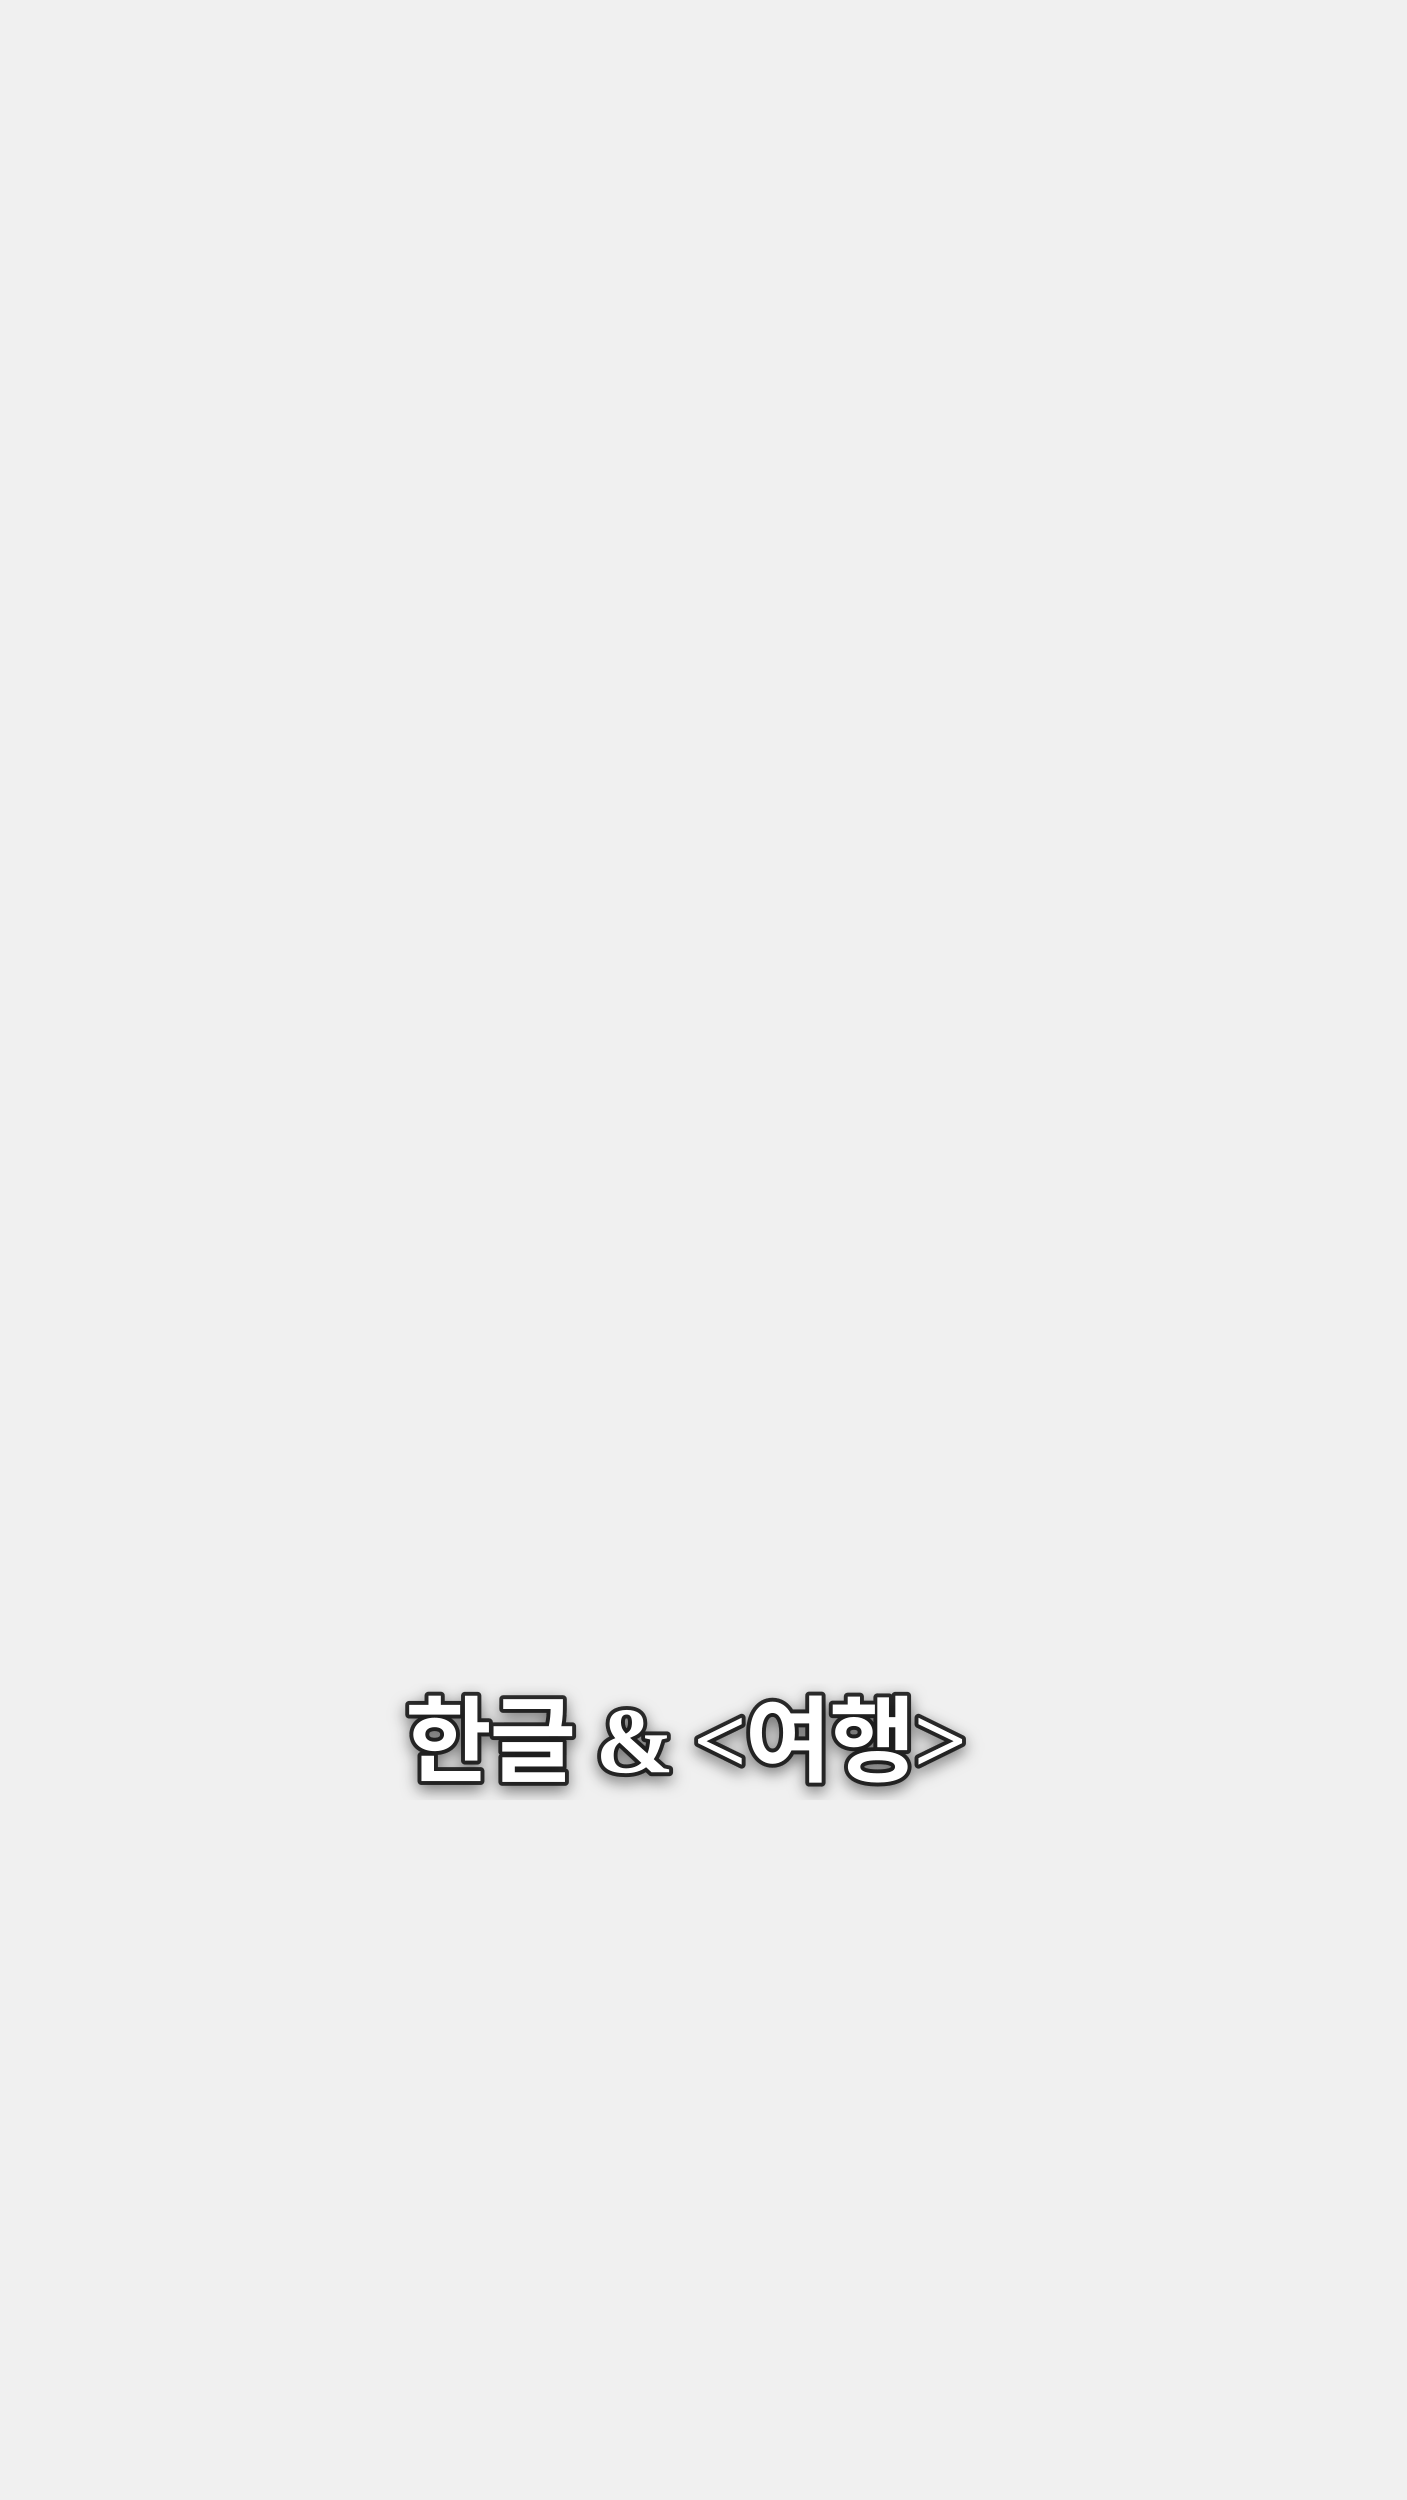
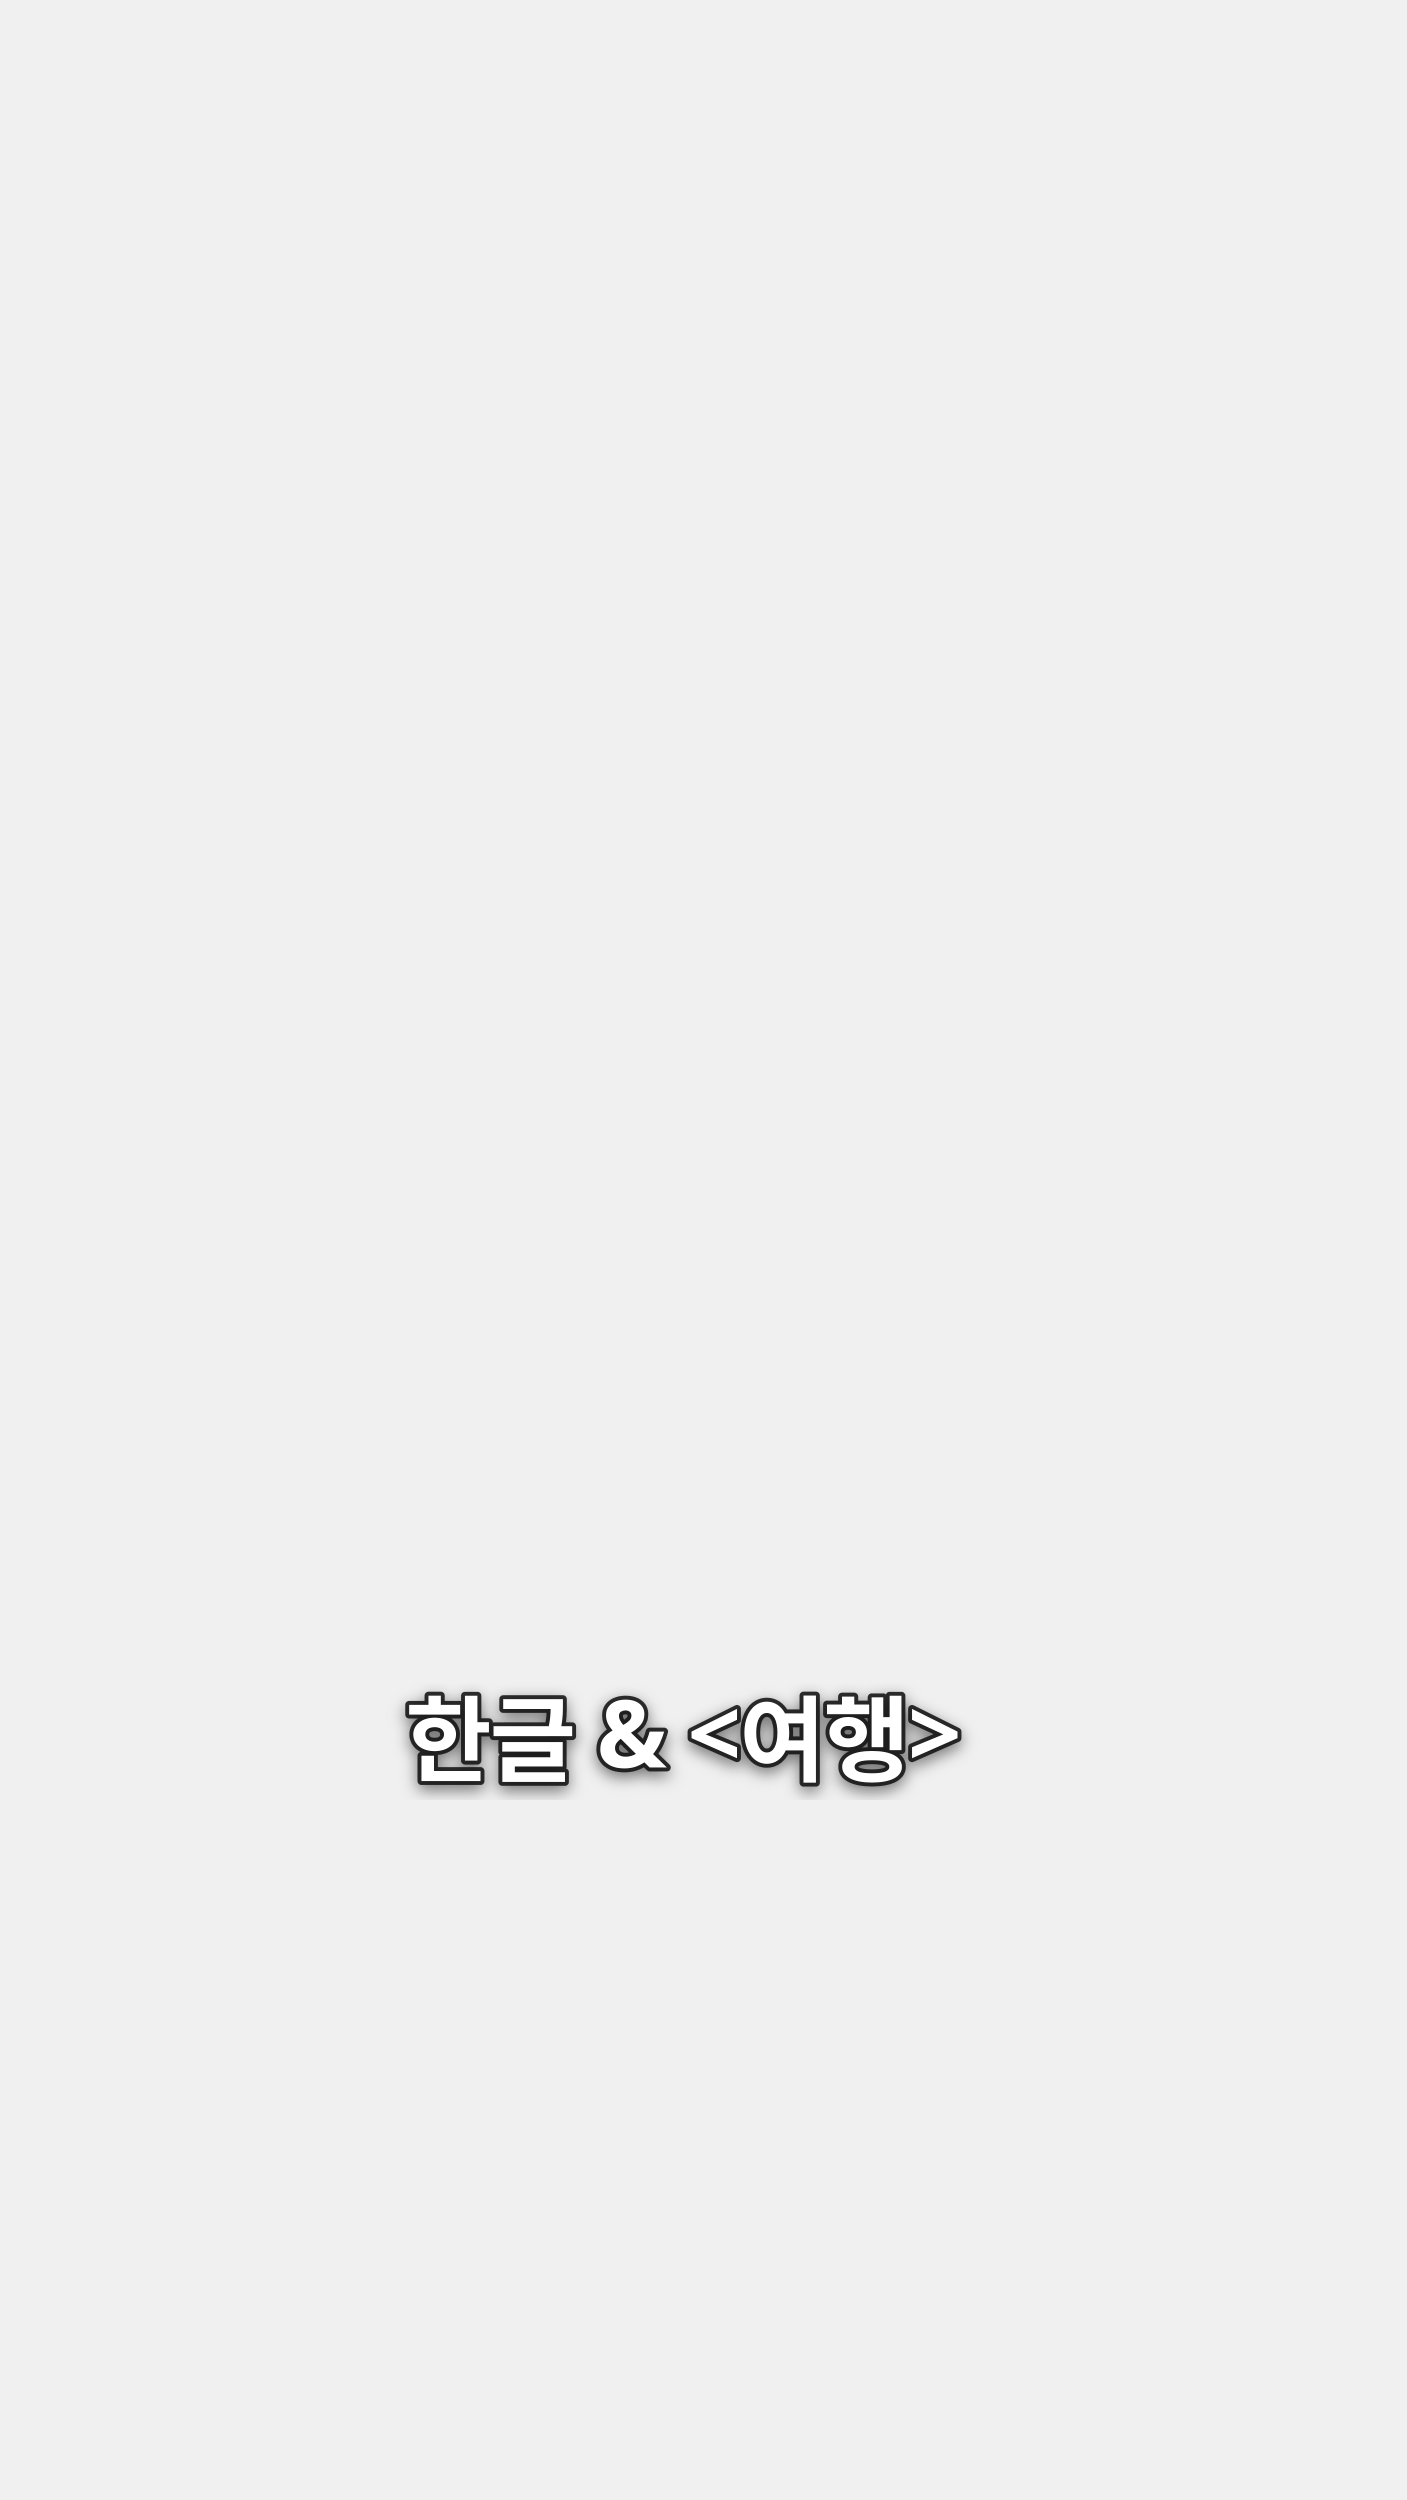
<svg xmlns="http://www.w3.org/2000/svg" width="1080" height="1920">
  <defs>
    <filter id="shadow" x="-20%" y="-20%" width="140%" height="140%">
      <feDropShadow dx="0.000" dy="4.000" stdDeviation="6.000" flood-color="#000000" flood-opacity="0.55" />
    </filter>
  </defs>
-   <text x="311.280" y="1362.600" xml:space="preserve" font-family="Paperlogy 8 ExtraBold" font-size="72" font-weight="800" letter-spacing="-1.44" fill="#FFFFFF" stroke="#0B0B0B" stroke-opacity="0.85" stroke-width="6.000" stroke-linejoin="round" paint-order="stroke fill" filter="url(#shadow)">한글 &amp; &lt;여행&gt;</text>
+   <text x="311.280" y="1362.600" xml:space="preserve" font-family="Paperlogy" font-size="72" font-weight="800" letter-spacing="-1.44" fill="#FFFFFF" stroke="#0B0B0B" stroke-opacity="0.85" stroke-width="6.000" stroke-linejoin="round" paint-order="stroke fill" filter="url(#shadow)">한글 &amp; &lt;여행&gt;</text>
</svg>
